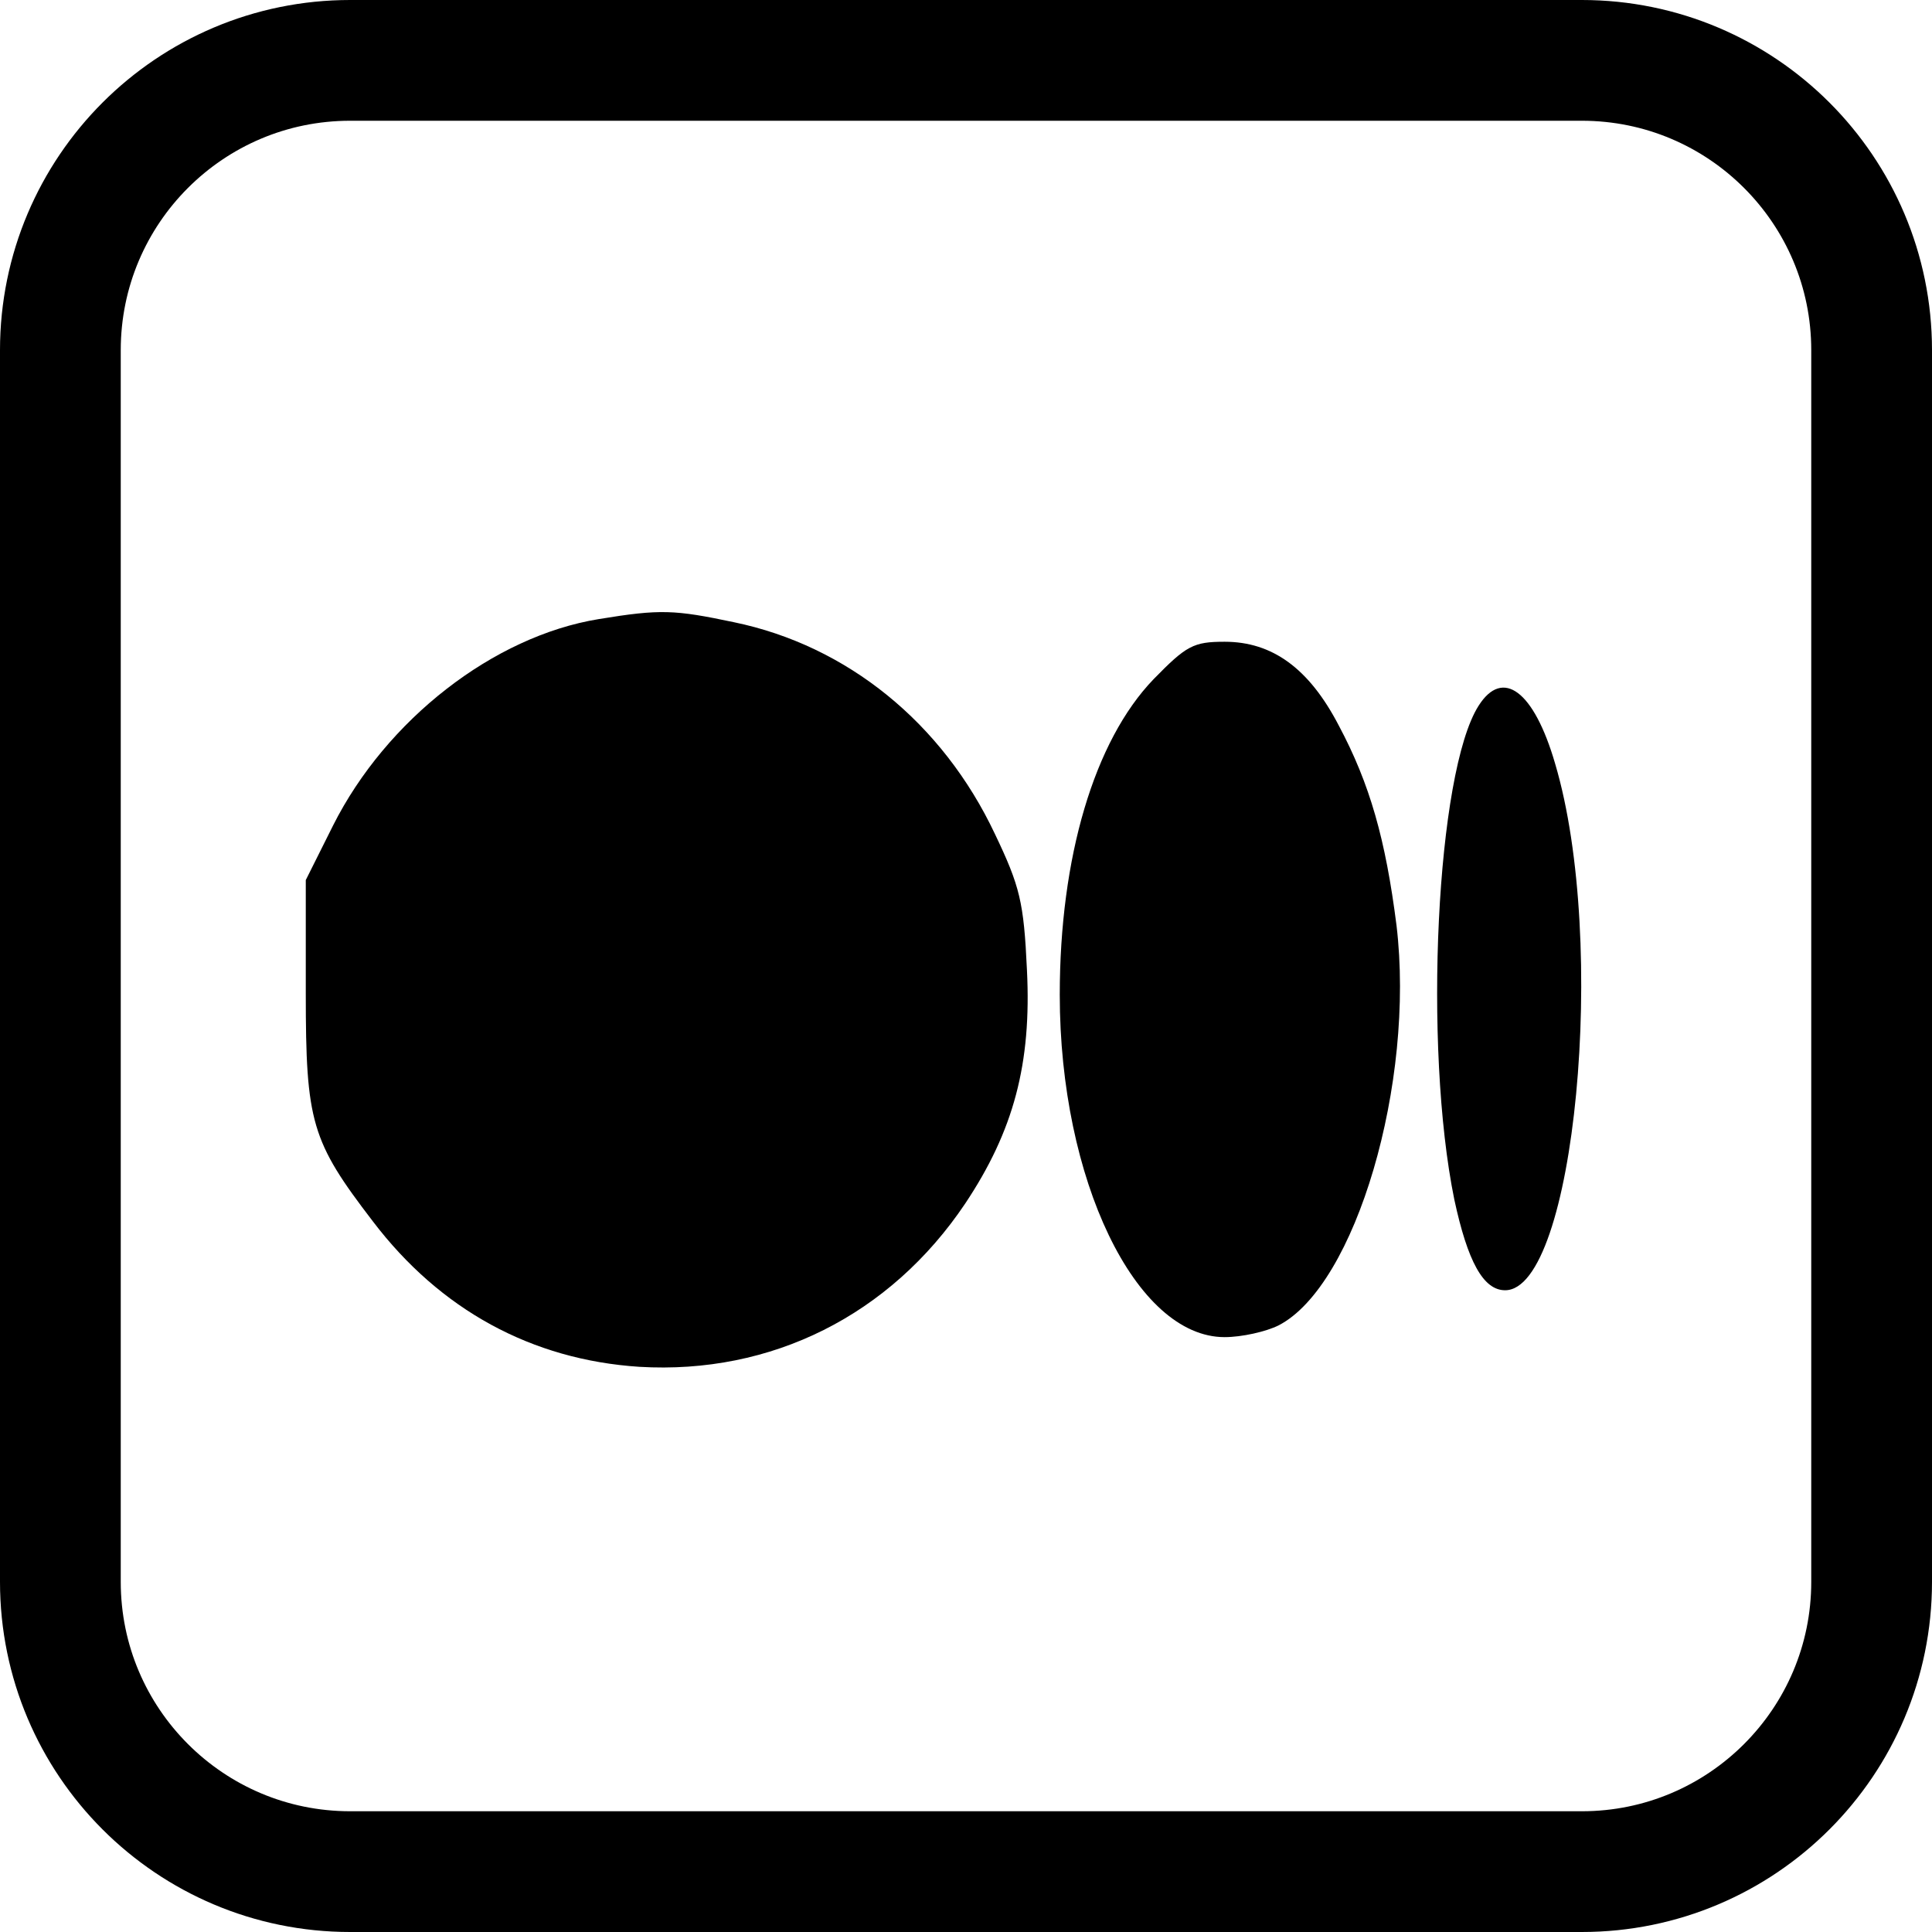
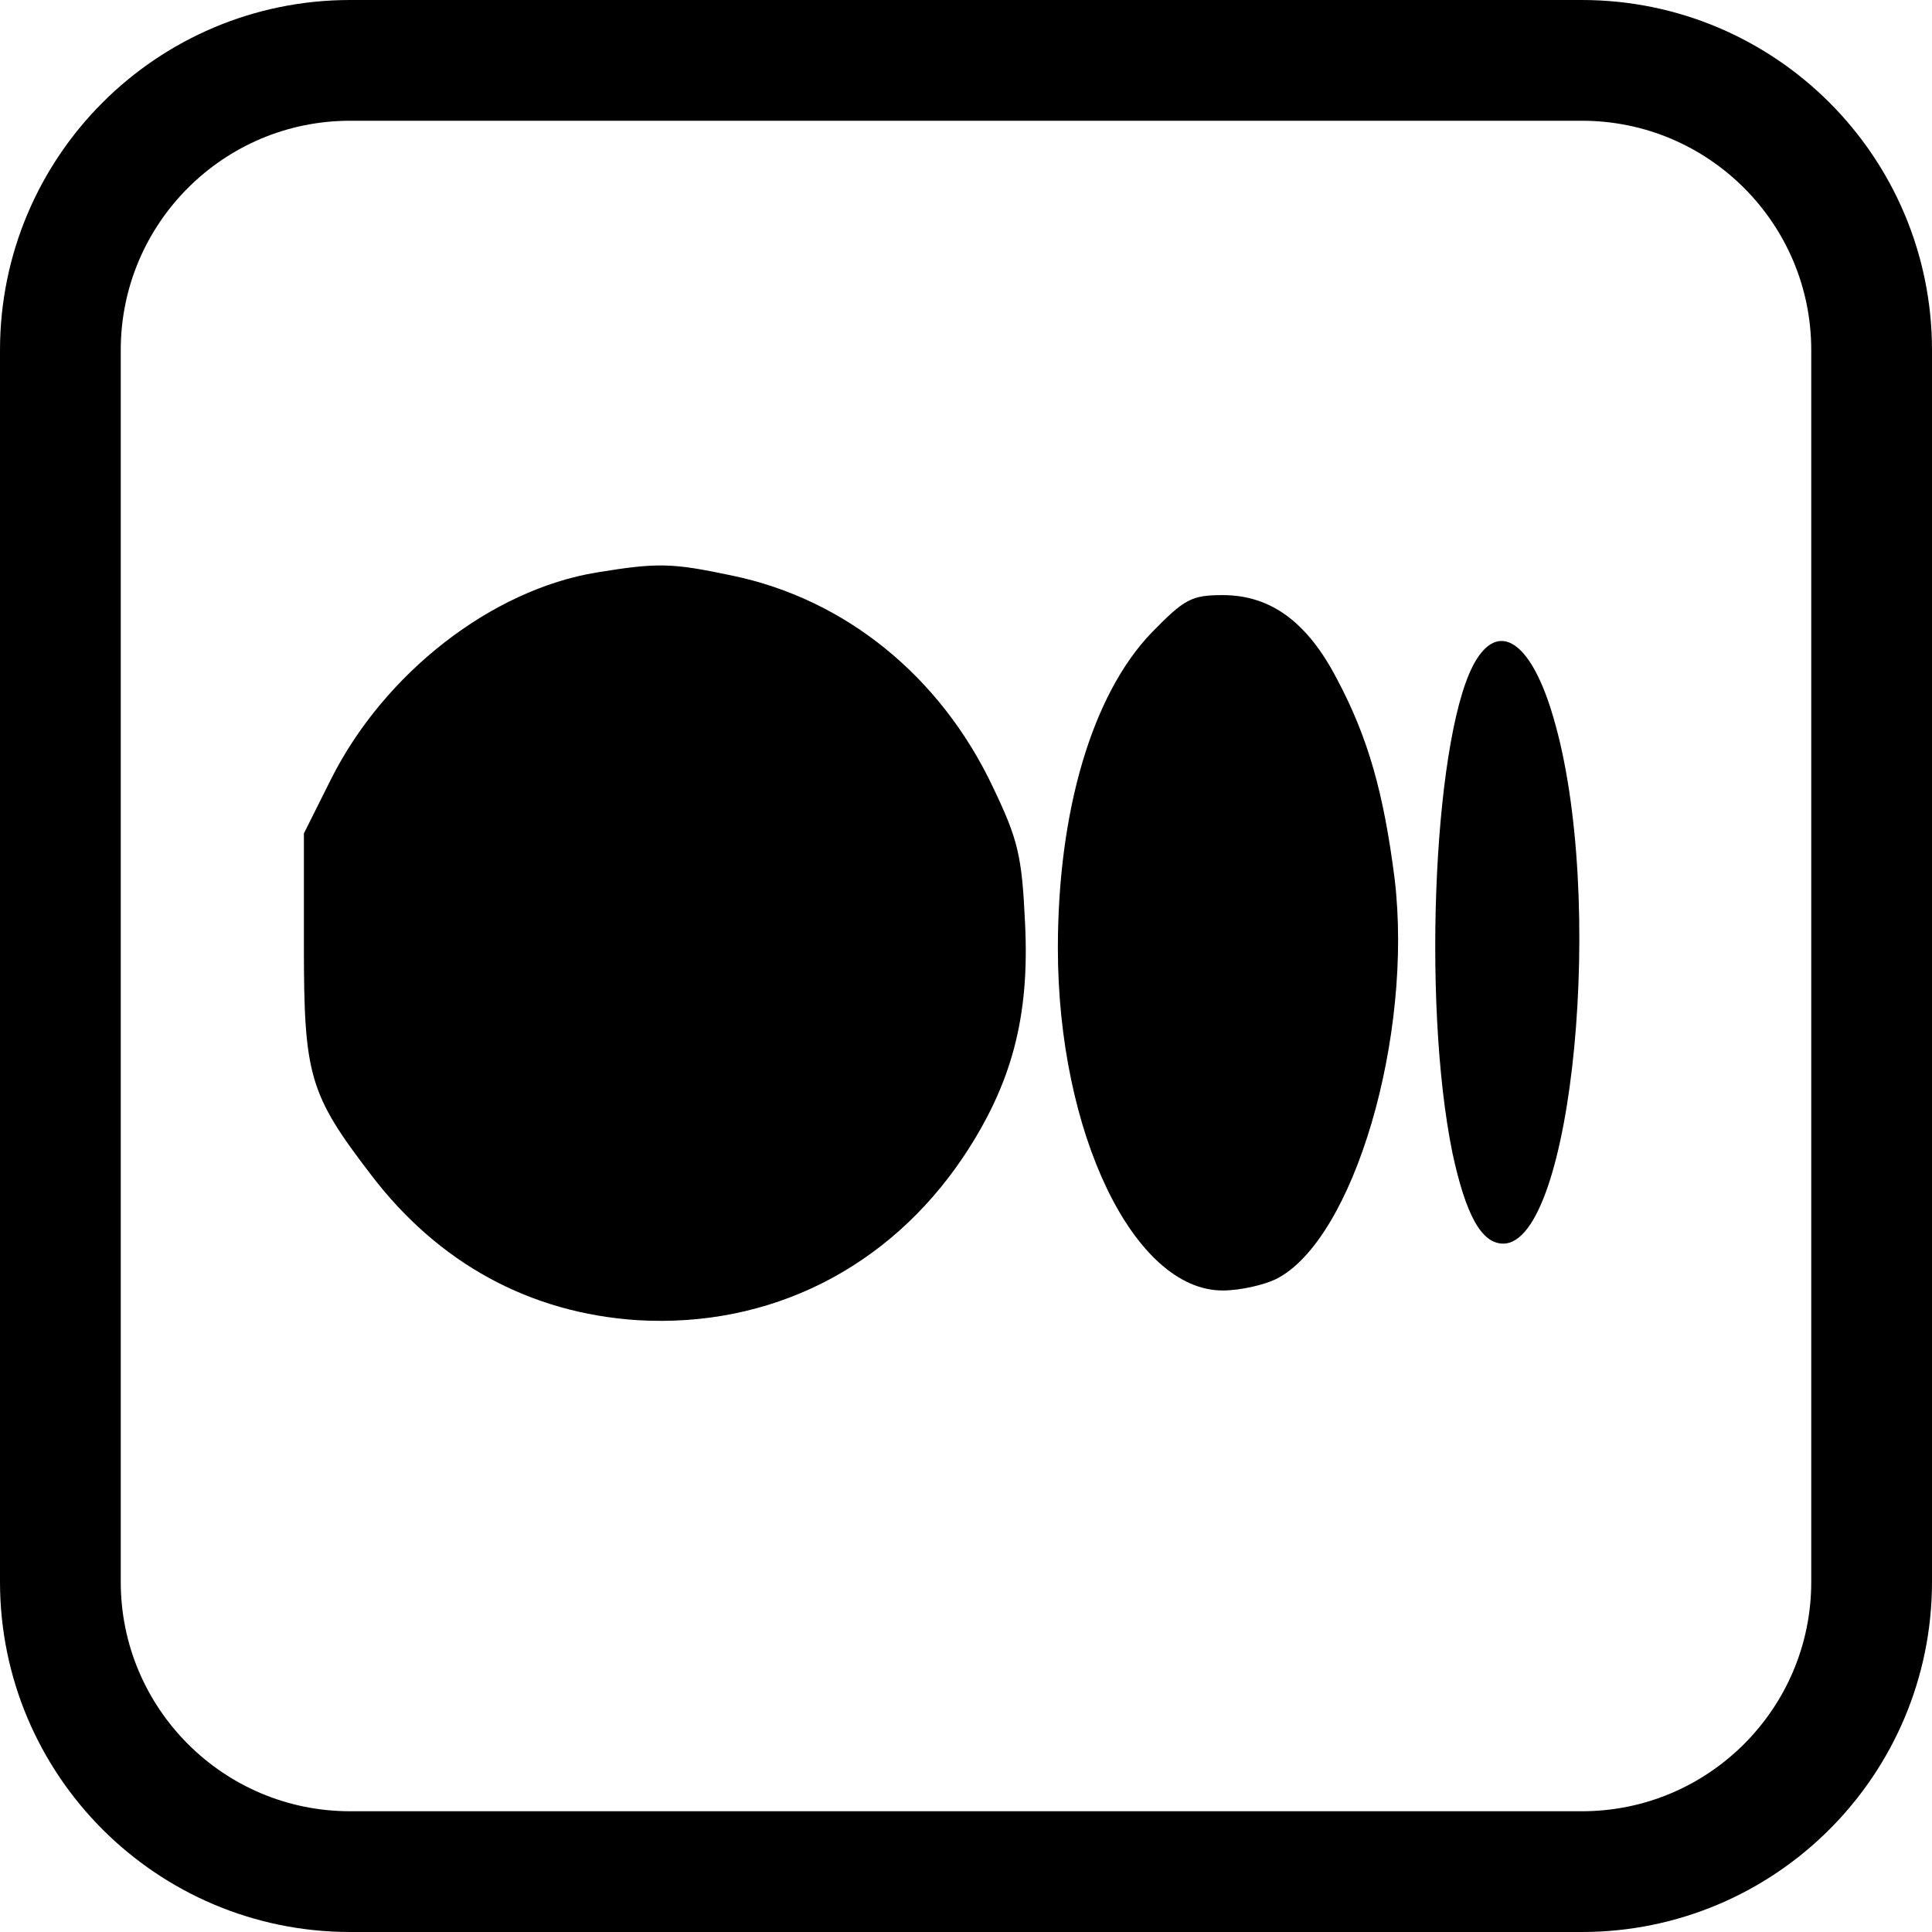
<svg xmlns="http://www.w3.org/2000/svg" viewBox="0 0 32 32">
  <defs>
    <clipPath id="icon-clip">
      <rect x="2" y="2" width="28" height="28" rx="3.8" ry="3.8" />
    </clipPath>
  </defs>
  <g id="frame">
    <rect x="1" y="1" width="30" height="30" rx="4.8" ry="4.8" stroke="currentColor" stroke-width="2" fill="none" />
  </g>
  <g id="icon" clip-path="url(#icon-clip)">
-     <g id="shape_medium__platform" transform="translate(5 7.264706) scale(0.129412)">
+     <g id="shape_medium__platform" transform="translate(4.96875 6.492188) scale(0.129412)">
      <g transform="translate(0,135) scale(0.1,-0.1)" fill="currentColor" stroke="none">
        <path d="M380 1119 c-135 -22 -272 -129 -340 -264 l-35 -70 0 -145 c0 -165 7 -189 86 -292 86 -113 203 -177 341 -186 169 -10 321 66 417 209 62 93 85 179 79 299 -4 87 -9 107 -41 174 -67 142 -189 241 -334 271 -76 16 -94 17 -173 4z" />
        <path d="M1090 1042 c-76 -79 -120 -228 -120 -404 0 -236 97 -438 211 -438 22 0 53 7 69 15 99 51 175 311 151 512 -14 110 -34 181 -74 256 -38 73 -85 107 -146 107 -40 0 -49 -5 -91 -48z" />
        <path d="M1506 1008 c-54 -85 -71 -436 -31 -632 17 -79 37 -116 65 -116 89 0 132 445 64 674 -27 93 -67 123 -98 74z" />
      </g>
    </g>
  </g>
</svg>
